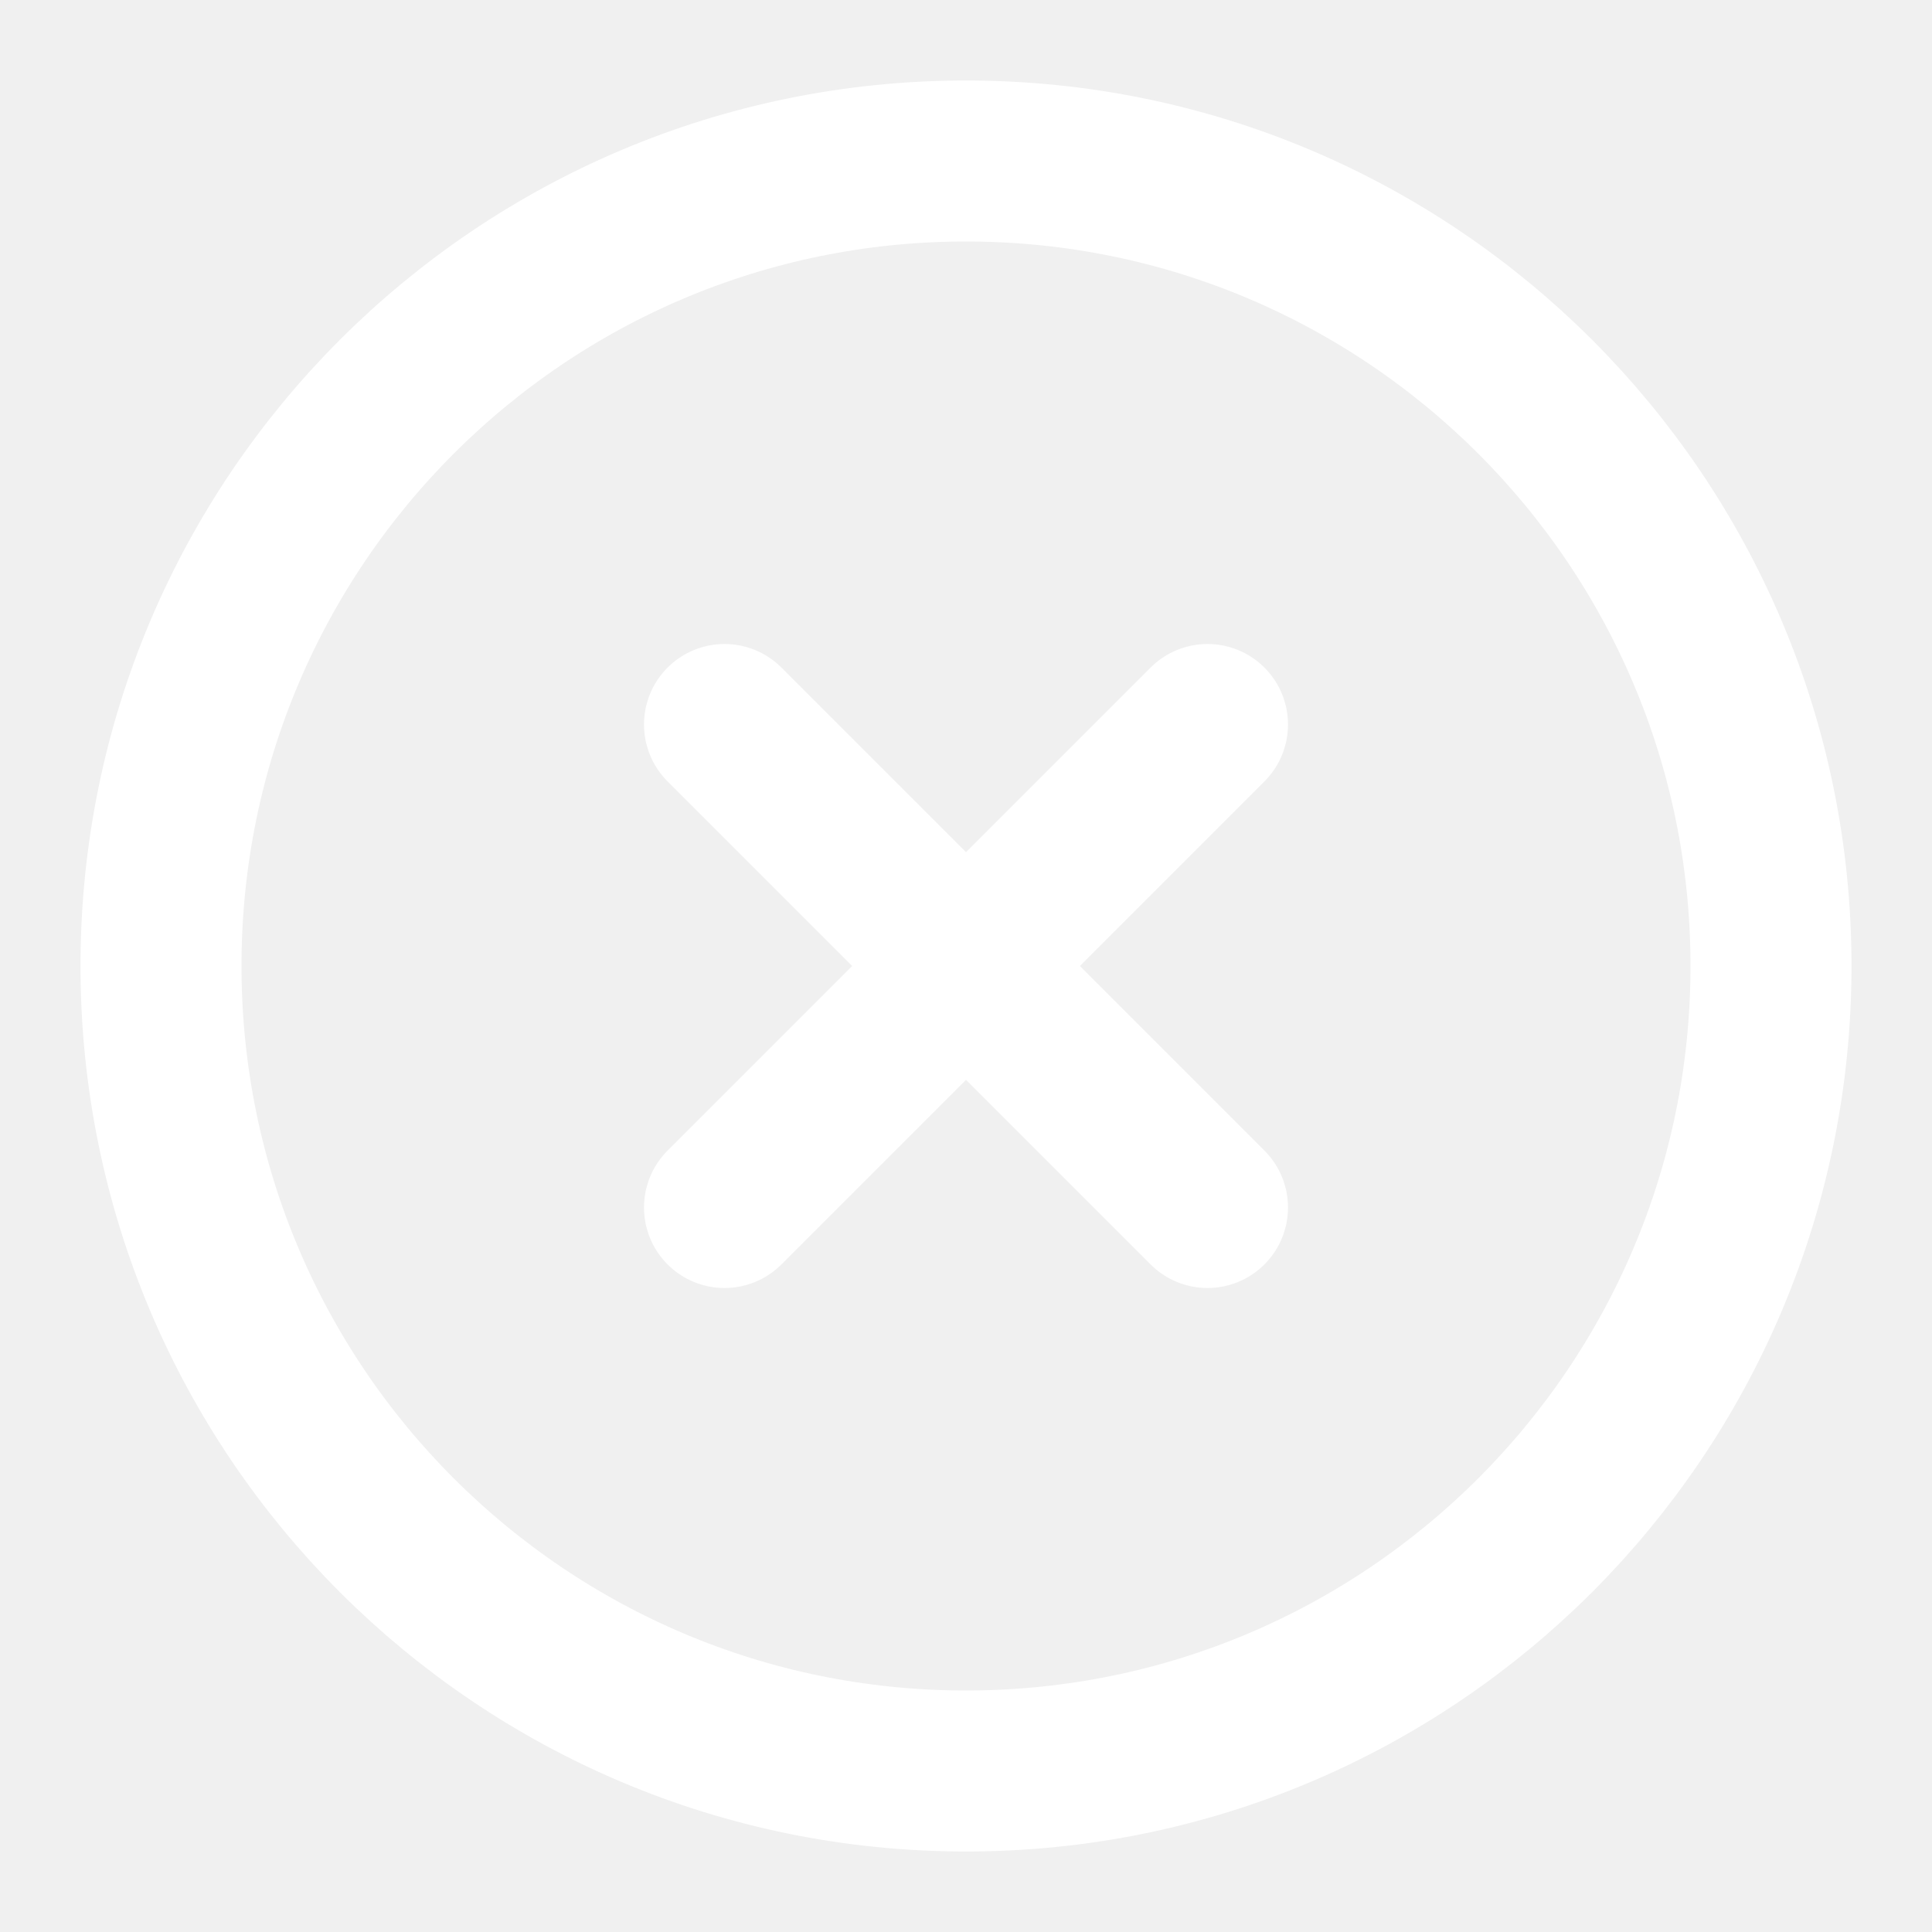
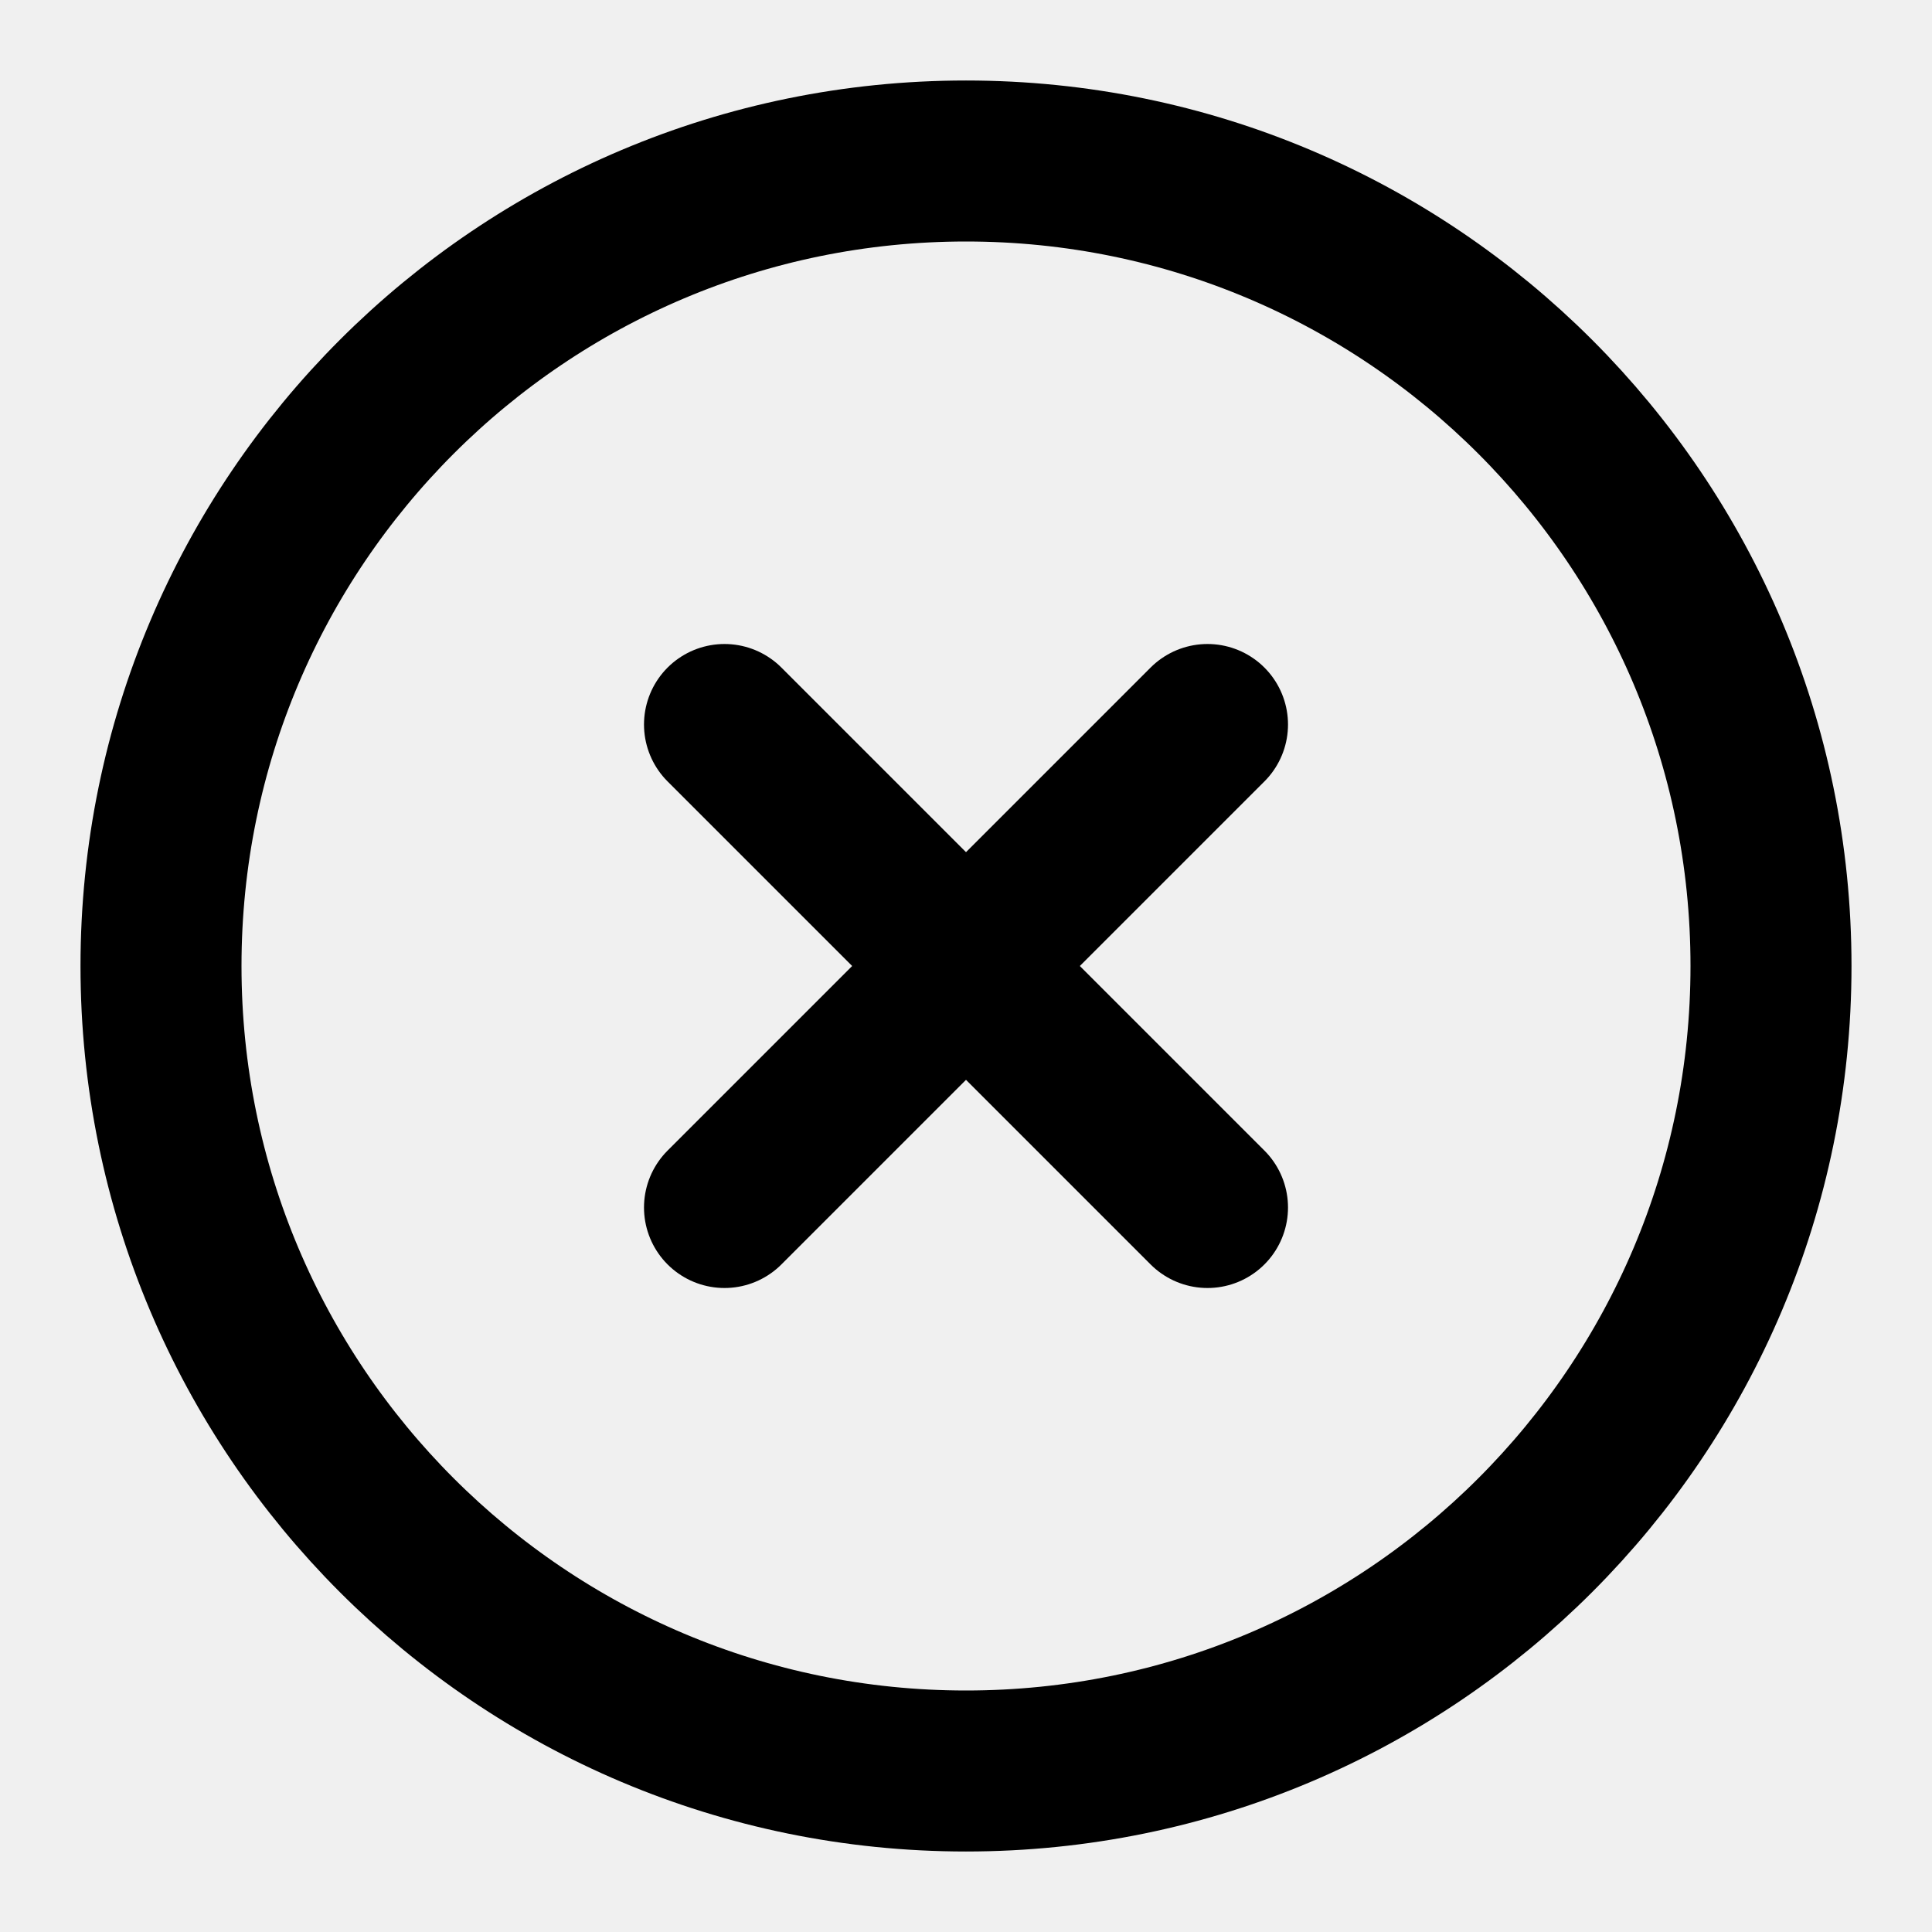
- <svg xmlns="http://www.w3.org/2000/svg" width="24" height="24" viewBox="0 0 24 24" fill="none">
-   <path d="M12 22C17.523 22 22 17.523 22 12C22 6.477 17.523 2 12 2C6.477 2 2 6.477 2 12C2 17.523 6.477 22 12 22Z" stroke="white" stroke-width="2" stroke-linecap="round" stroke-linejoin="round" />
-   <path d="M15 9L9 15" stroke="white" stroke-width="2" stroke-linecap="round" stroke-linejoin="round" />
-   <path d="M9 9L15 15" stroke="white" stroke-width="2" stroke-linecap="round" stroke-linejoin="round" />
+ <svg xmlns="http://www.w3.org/2000/svg" width="24" height="24" viewBox="0 0 24 24" fill="none" stroke="currentColor" stroke-width="2" stroke-linecap="round" stroke-linejoin="round" class="feather feather-x-circle">
+   <circle cx="12" cy="12" r="10" />
+   <line x1="15" y1="9" x2="9" y2="15" />
+   <line x1="9" y1="9" x2="15" y2="15" />
</svg>
